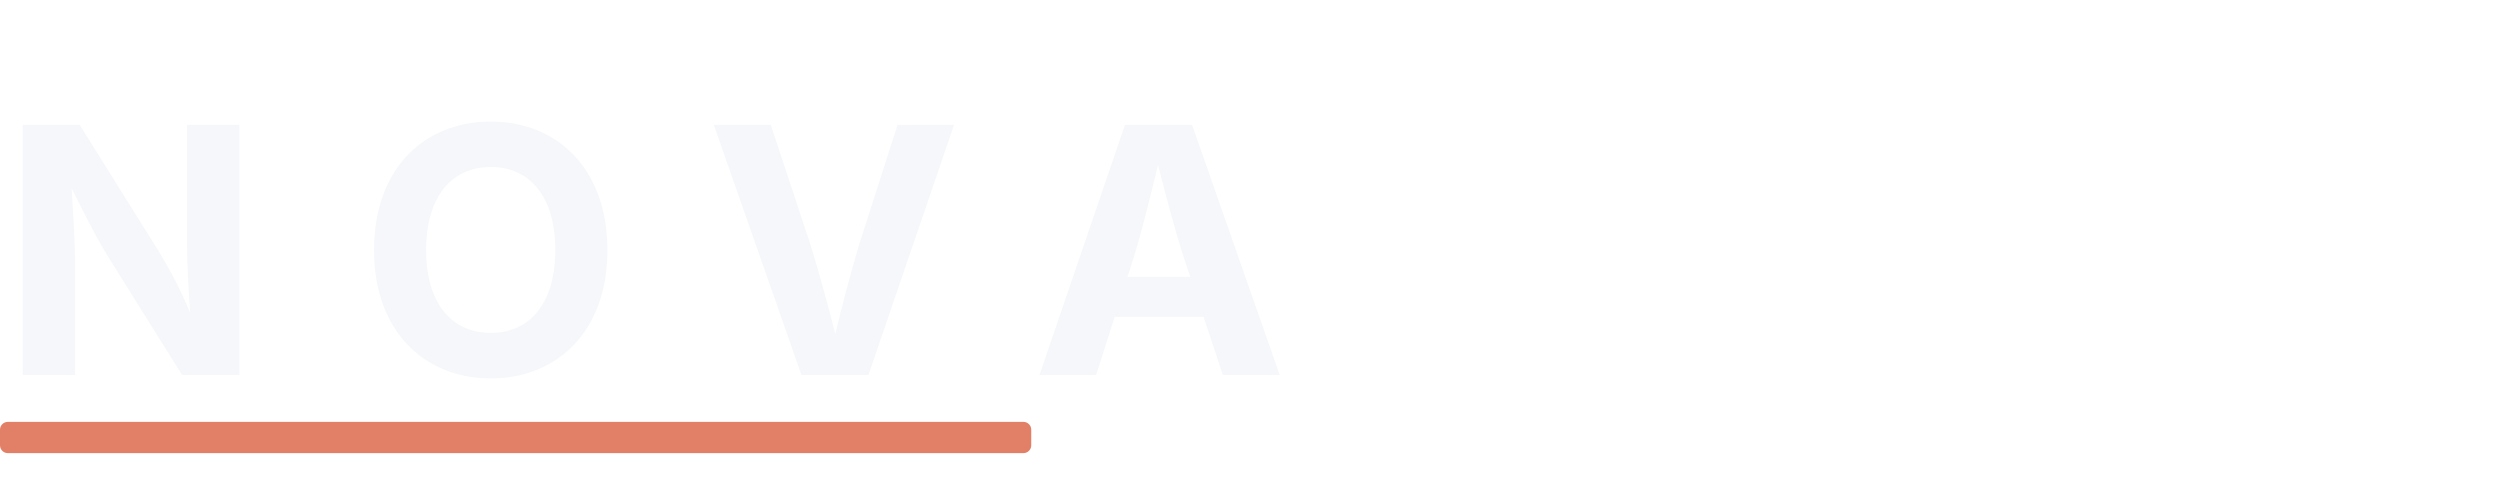
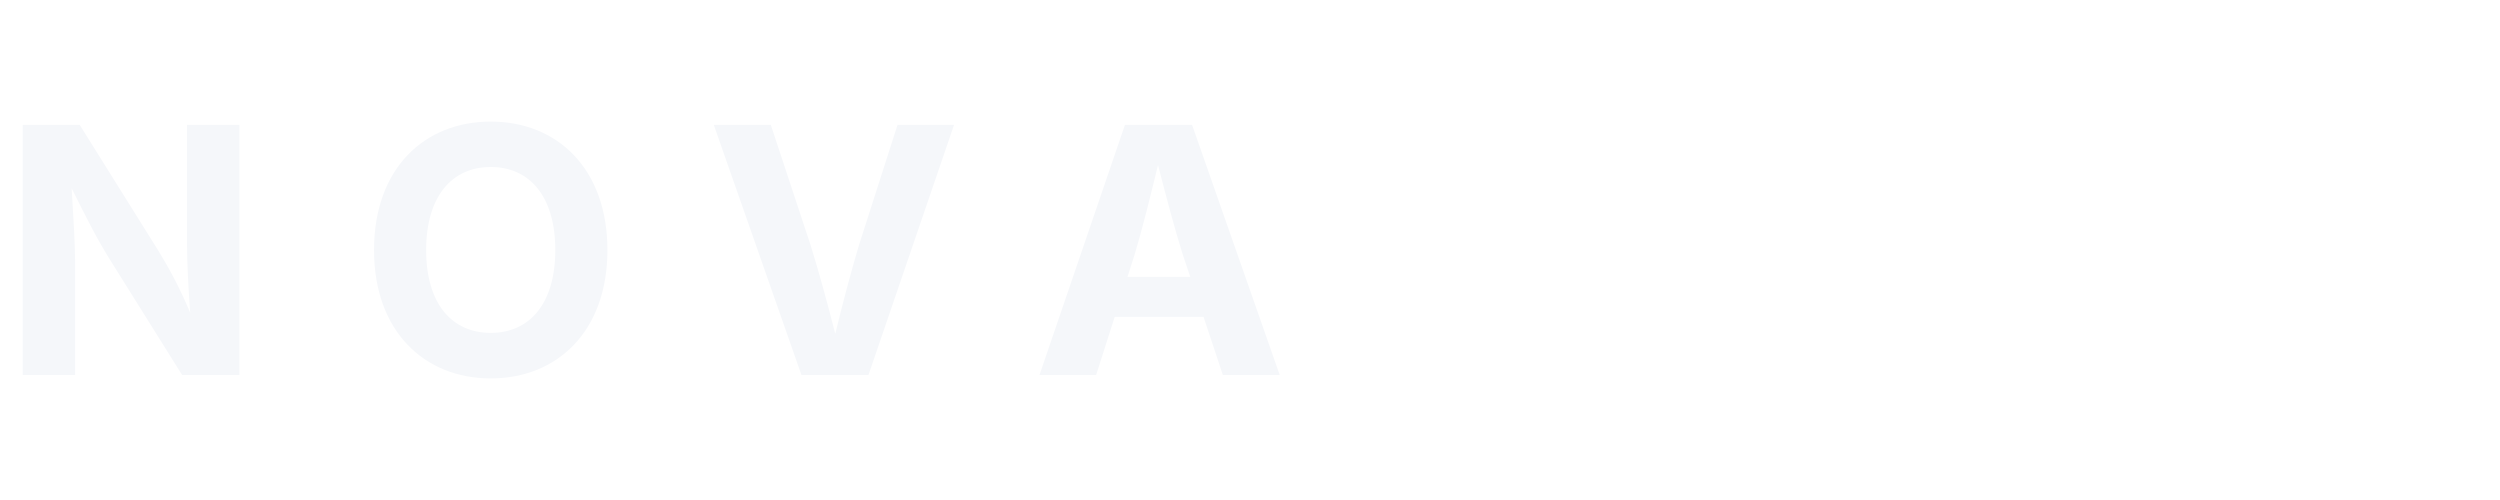
<svg xmlns="http://www.w3.org/2000/svg" viewBox="0 0 320 64" fill="none" aria-labelledby="novaTitle">
  <text x="0" y="48" fill="#F5F7FA" font-family="system-ui, -apple-system, 'Segoe UI', sans-serif" font-size="44" font-weight="700" letter-spacing="0.28em">NOVA</text>
-   <rect x="0" y="54" width="132" height="4" rx="1" fill="#E07A5F" opacity="0.95" />
</svg>
